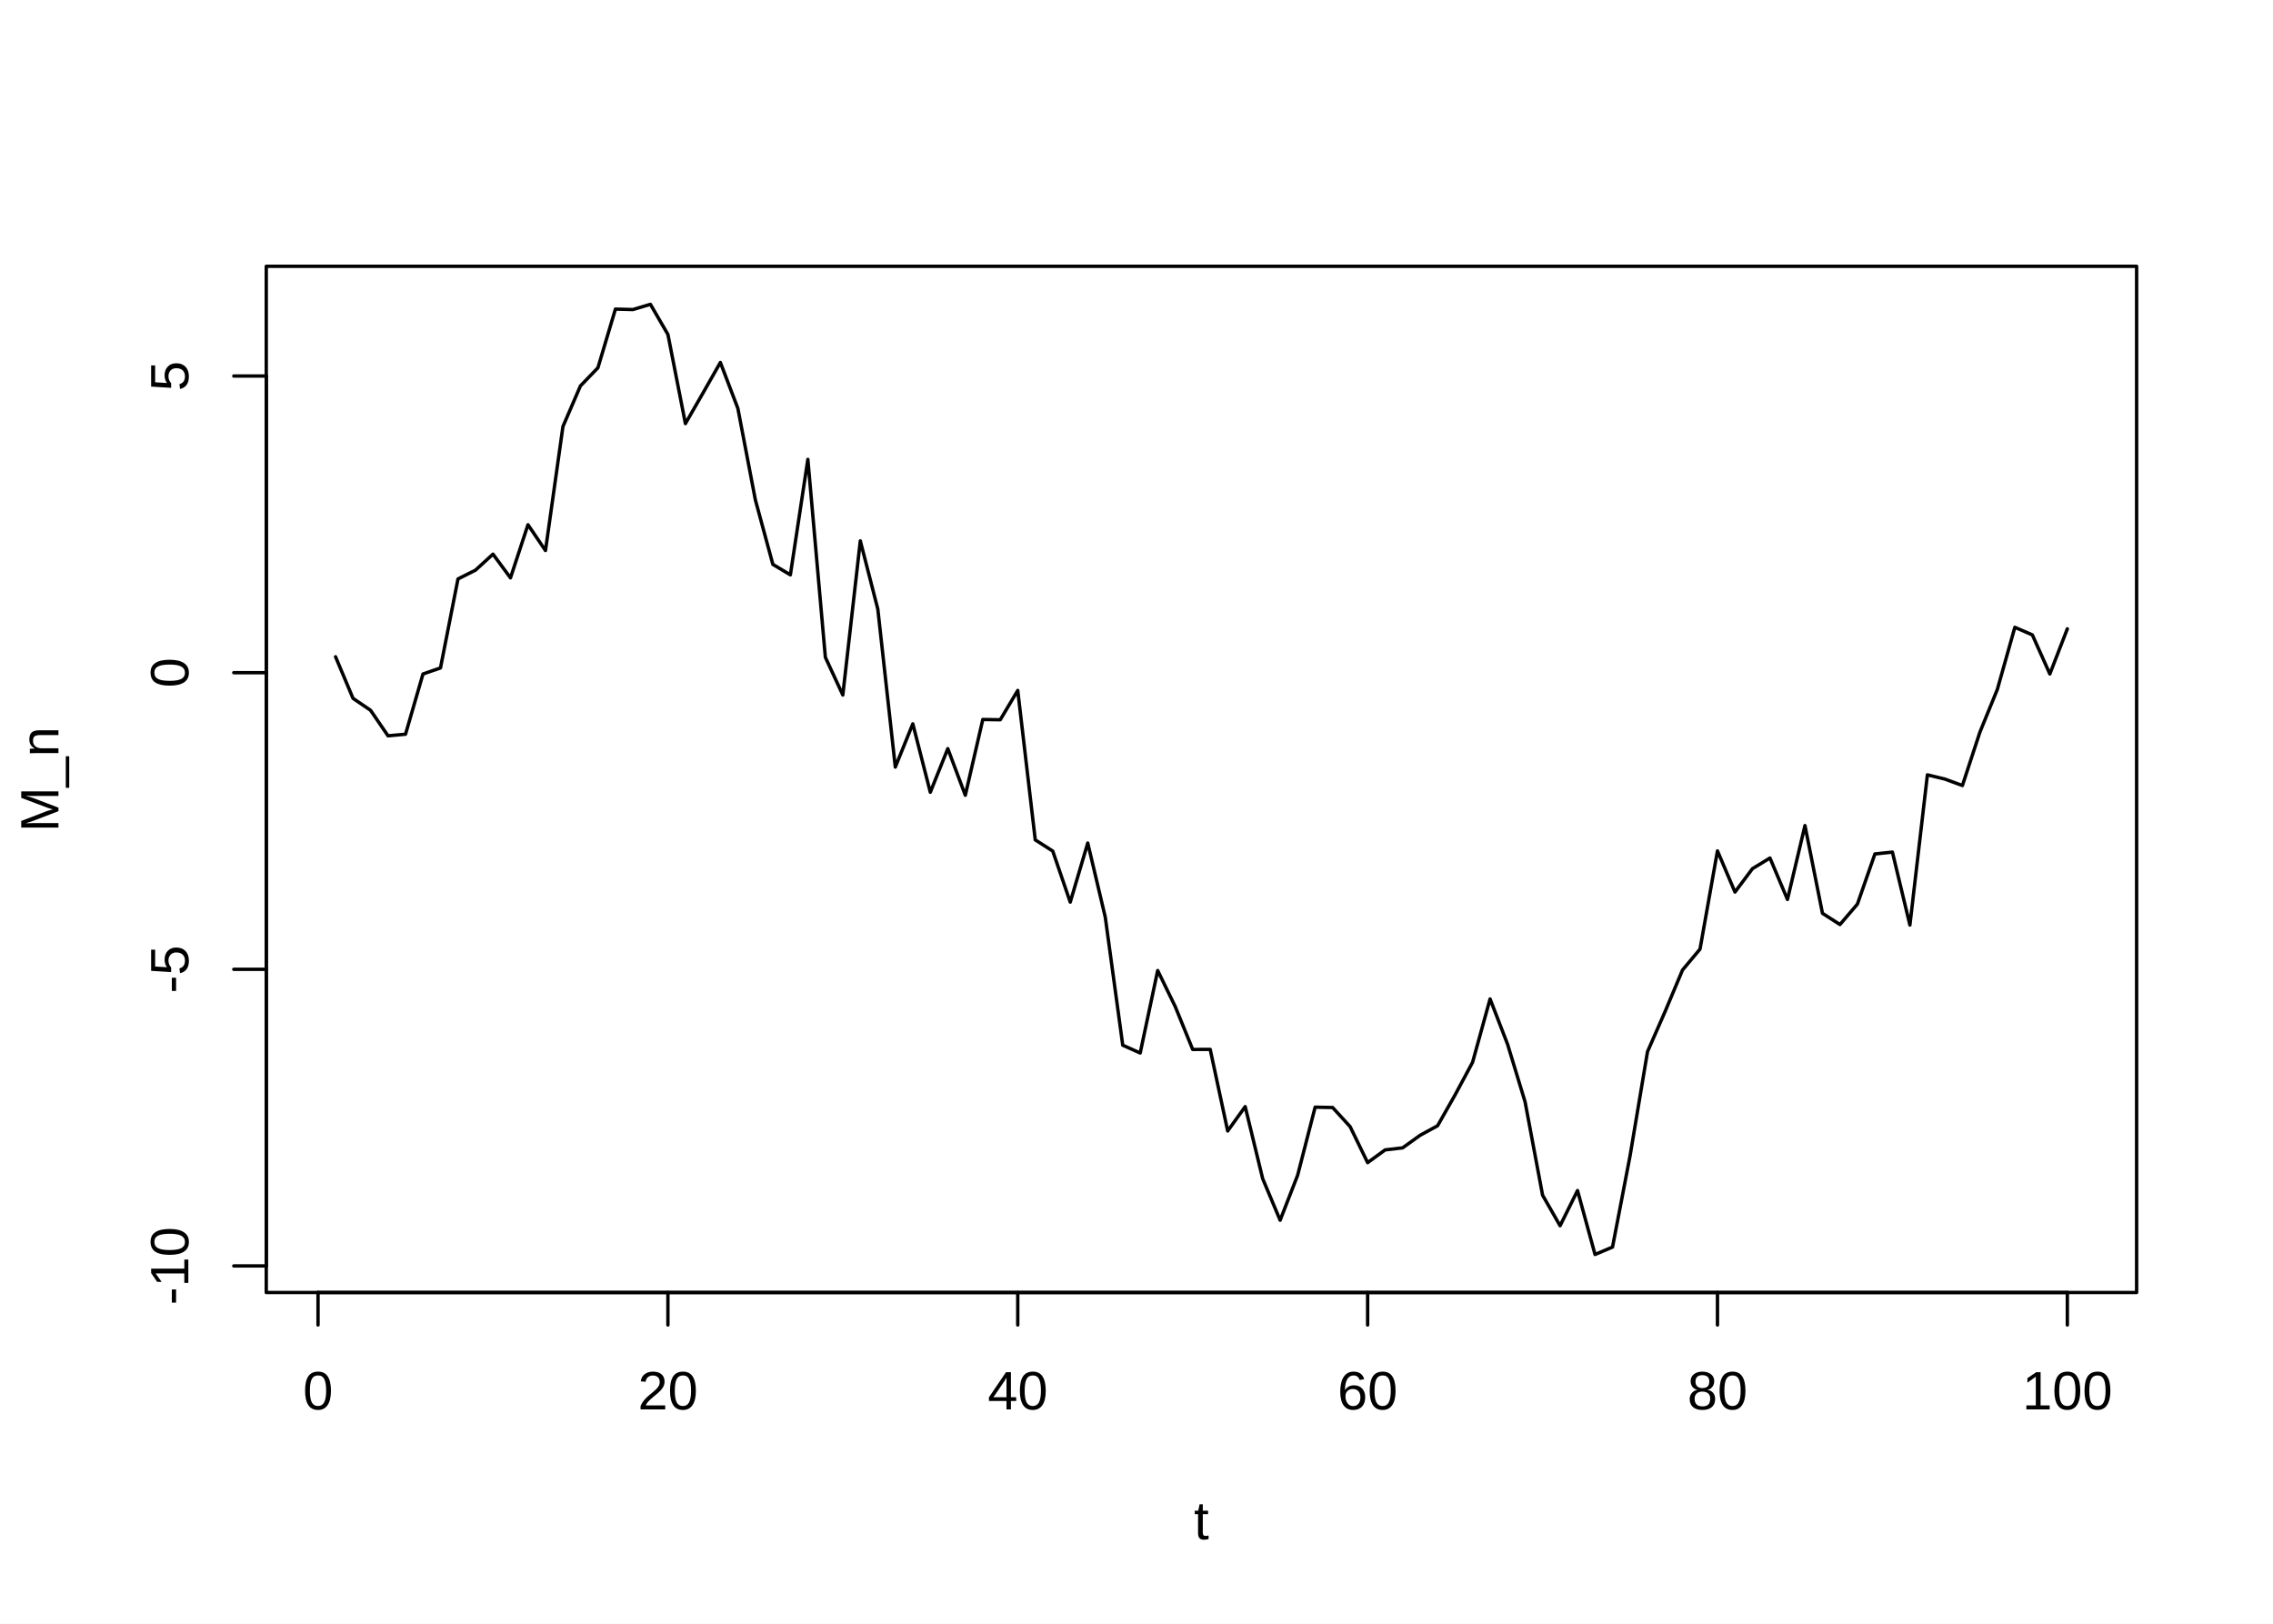
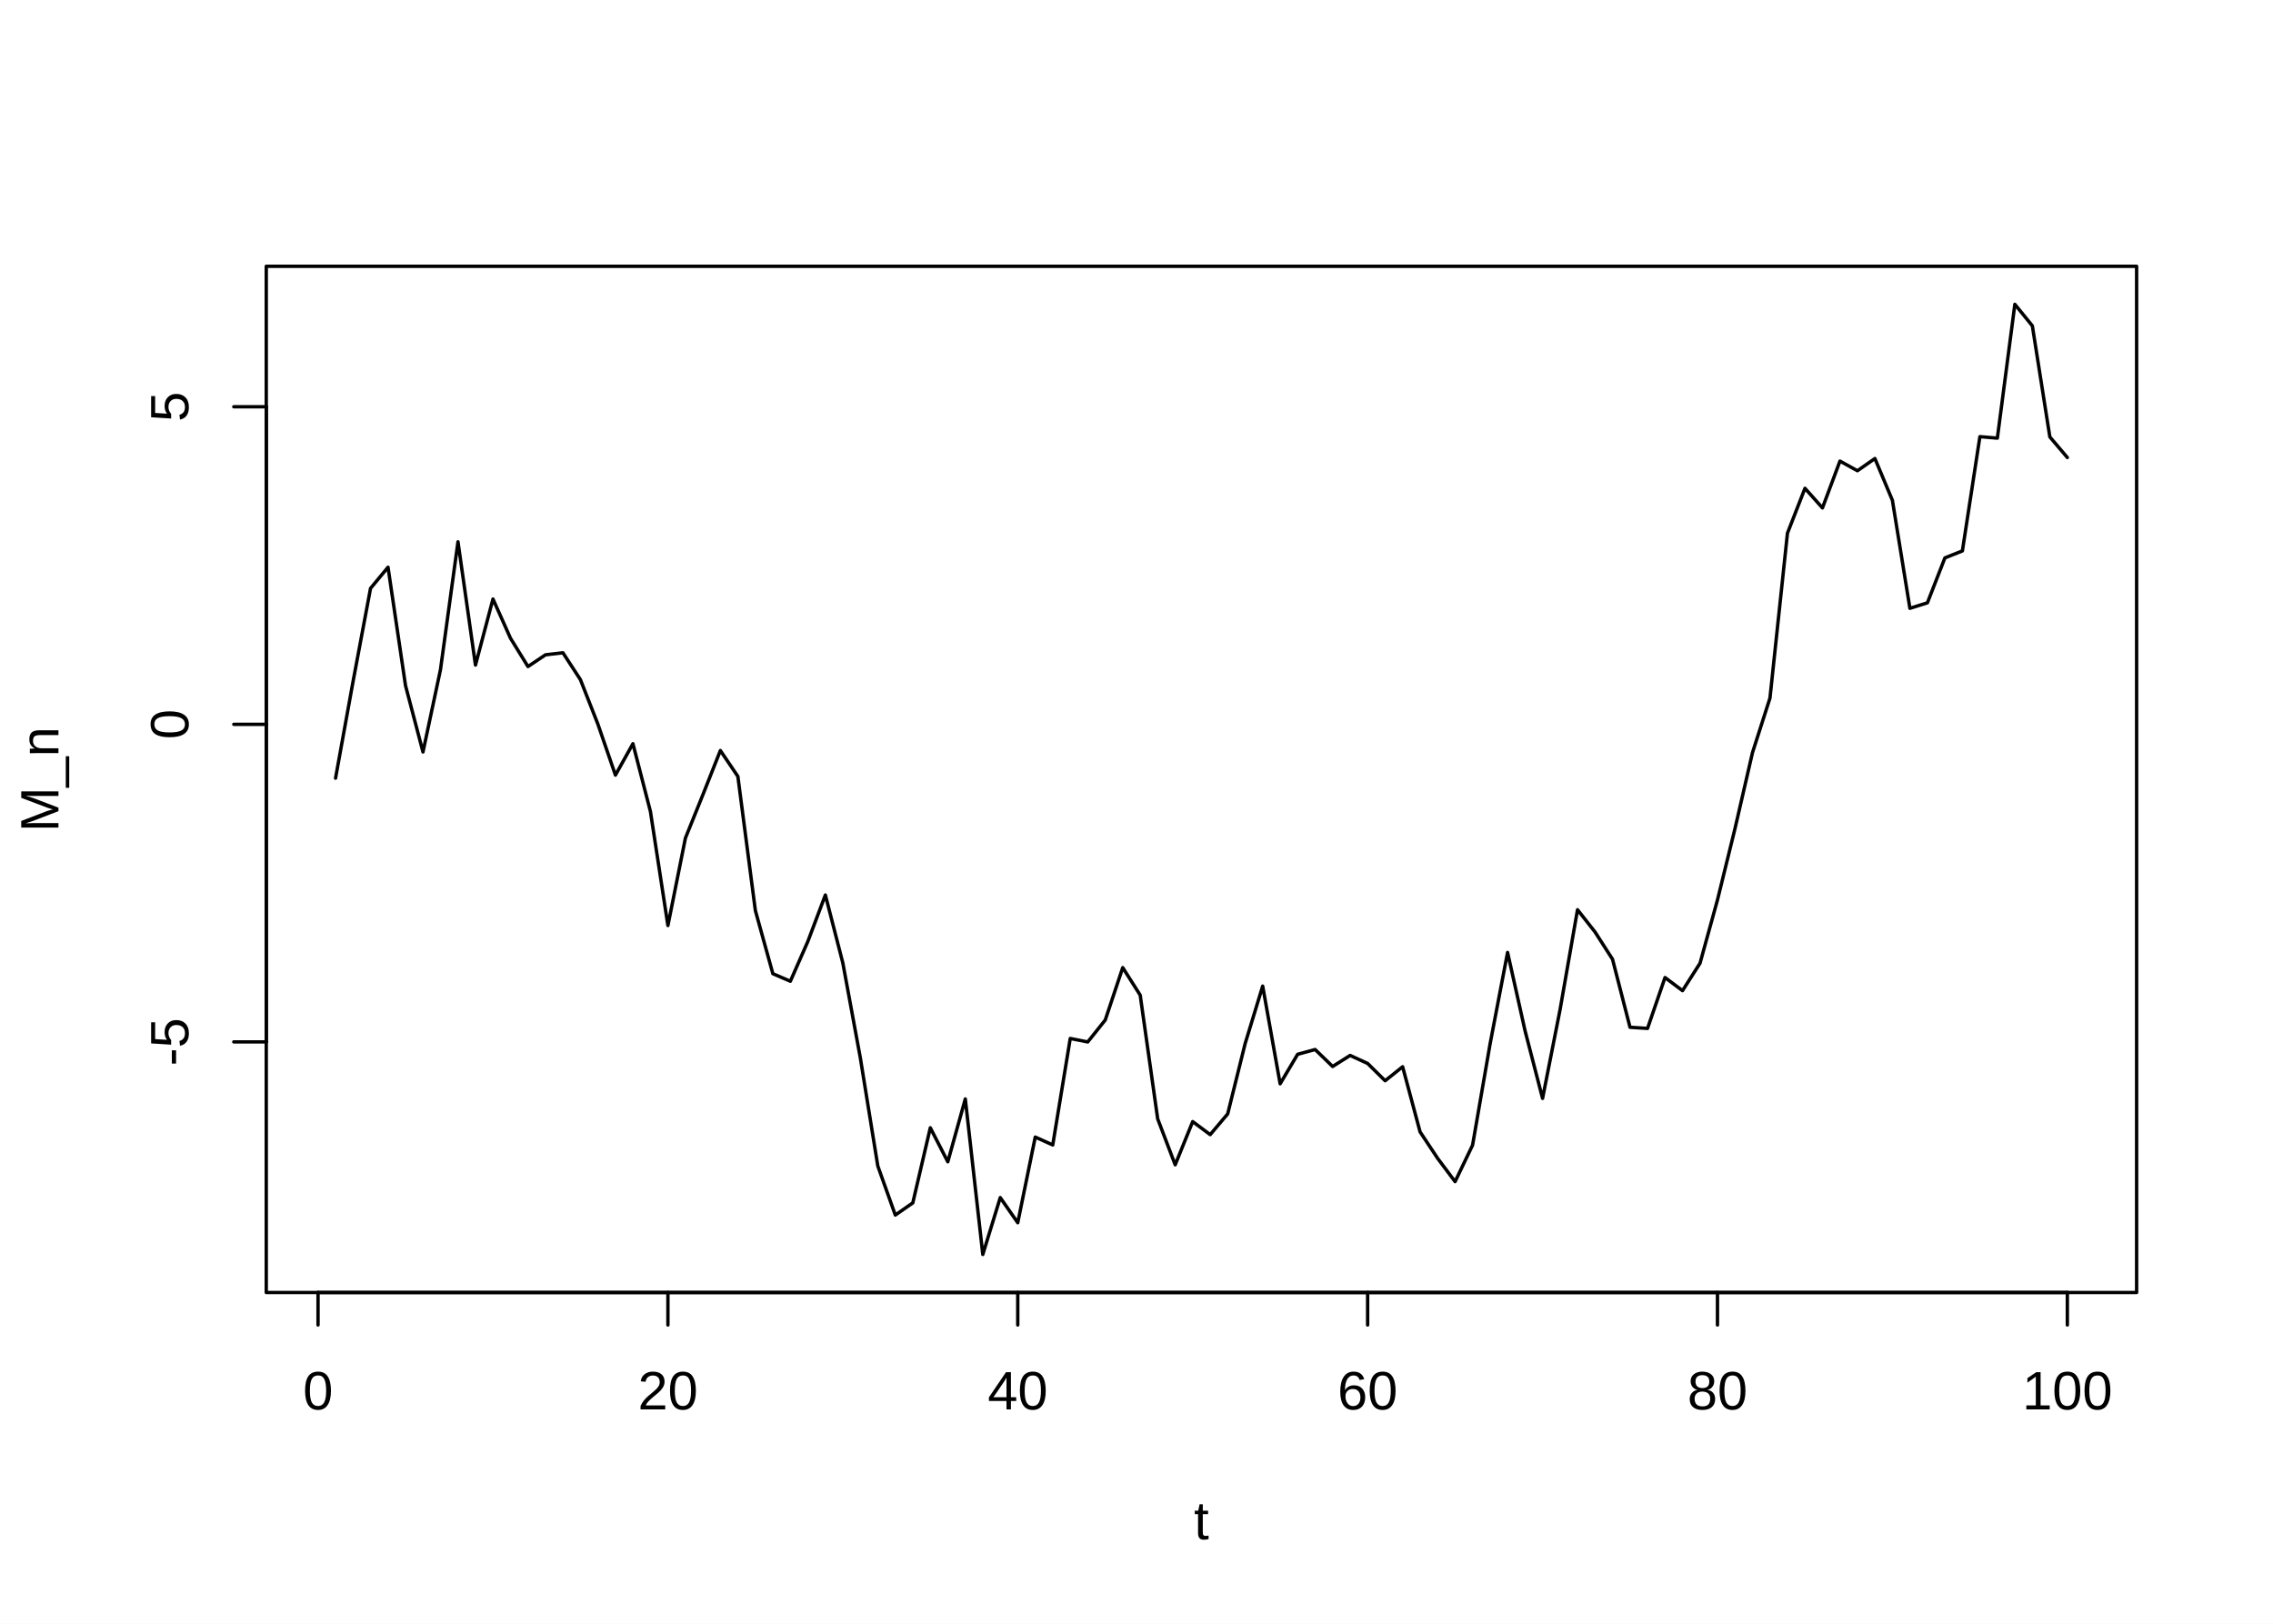
<svg xmlns="http://www.w3.org/2000/svg" viewBox="0 0 504.00 360.00">
  <defs>
    <style type="text/css">
-     line, polyline, path, rect, circle {
+     line, polyline, polygon, path, rect, circle {
      fill: none;
      stroke: #000000;
      stroke-linecap: round;
      stroke-linejoin: round;
      stroke-miterlimit: 10.00;
    }
  </style>
  </defs>
  <rect width="100%" height="100%" style="stroke: none; fill: #FFFFFF;" />
  <defs>
    <clipPath id="cpNTkuMDR8NDczLjc2fDI4Ni41Nnw1OS4wNA==">
      <rect x="59.04" y="59.04" width="414.72" height="227.52" />
    </clipPath>
  </defs>
-   <polyline points="74.40,145.61 78.28,154.84 82.16,157.47 86.04,163.14 89.92,162.78 93.79,149.43 97.67,148.09 101.55,128.36 105.43,126.41 109.31,122.86 113.19,128.12 117.07,116.34 120.95,122.06 124.82,94.57 128.70,85.56 132.58,81.54 136.46,68.53 140.34,68.63 144.22,67.47 148.10,74.15 151.98,93.92 155.85,87.18 159.73,80.36 163.61,90.55 167.49,110.83 171.37,125.13 175.25,127.45 179.13,101.85 183.01,145.73 186.88,154.09 190.76,119.92 194.64,135.04 198.52,170.07 202.40,160.48 206.28,175.65 210.16,165.98 214.04,176.32 217.92,159.52 221.79,159.58 225.67,153.08 229.55,186.21 233.43,188.69 237.31,200.01 241.19,186.91 245.07,203.31 248.95,231.73 252.82,233.46 256.70,215.18 260.58,223.15 264.46,232.67 268.34,232.66 272.22,250.75 276.10,245.35 279.98,261.33 283.85,270.54 287.73,260.56 291.61,245.47 295.49,245.55 299.37,249.79 303.25,257.77 307.13,254.94 311.01,254.49 314.88,251.71 318.76,249.59 322.64,242.75 326.52,235.52 330.40,221.48 334.28,231.53 338.16,244.29 342.04,264.98 345.92,271.76 349.79,263.96 353.67,278.13 357.55,276.49 361.43,256.30 365.31,233.16 369.19,224.31 373.07,215.06 376.95,210.43 380.82,188.65 384.70,197.78 388.58,192.59 392.46,190.23 396.34,199.42 400.22,183.04 404.10,202.49 407.98,204.98 411.85,200.45 415.73,189.33 419.61,188.92 423.49,205.09 427.37,171.79 431.25,172.73 435.13,174.16 439.01,162.33 442.88,152.84 446.76,139.08 450.64,140.76 454.52,149.43 458.40,139.41 " style="stroke-width: 0.75;" clip-path="url(#cpNTkuMDR8NDczLjc2fDI4Ni41Nnw1OS4wNA==)" />
+   <polyline points="74.40,172.53 78.28,151.12 82.16,130.44 86.04,125.76 89.92,152.02 93.79,166.72 97.67,148.46 101.55,120.13 105.43,147.45 109.31,132.81 113.19,141.50 117.07,147.78 120.95,145.18 124.82,144.73 128.70,150.69 132.58,160.57 136.46,171.85 140.34,164.89 144.22,179.91 148.10,205.20 151.98,185.81 155.85,176.21 159.73,166.40 163.61,172.14 167.49,201.88 171.37,215.88 175.25,217.55 179.13,208.72 183.01,198.43 186.88,213.48 190.76,234.52 194.64,258.52 198.52,269.39 202.40,266.69 206.28,250.04 210.16,257.58 214.04,243.65 217.92,278.13 221.79,265.52 225.67,271.09 229.55,252.10 233.43,253.85 237.31,230.24 241.19,231.01 245.07,226.15 248.95,214.53 252.82,220.63 256.70,248.07 260.58,258.25 264.46,248.67 268.34,251.56 272.22,246.96 276.10,231.34 279.98,218.63 283.85,240.29 287.73,233.75 291.61,232.69 295.49,236.45 299.37,234.00 303.25,235.78 307.13,239.61 311.01,236.51 314.88,250.95 318.76,256.80 322.64,261.98 326.52,253.89 330.40,231.45 334.28,211.17 338.16,228.55 342.04,243.52 345.92,223.84 349.79,201.70 353.67,206.63 357.55,212.67 361.43,227.76 365.31,228.01 369.19,216.73 373.07,219.64 376.95,213.56 380.82,199.53 384.70,183.73 388.58,166.88 392.46,154.78 396.34,118.21 400.22,108.26 404.10,112.61 407.98,102.23 411.85,104.37 415.73,101.66 419.61,110.93 423.49,134.87 427.37,133.65 431.25,123.69 435.13,122.14 439.01,96.81 442.88,97.14 446.76,67.47 450.64,72.24 454.52,96.87 458.40,101.44 " style="stroke-width: 0.75;" clip-path="url(#cpNTkuMDR8NDczLjc2fDI4Ni41Nnw1OS4wNA==)" />
  <defs>
-     <clipPath id="cpMHw1MDR8MzYwfDA=">
+     <clipPath id="cpMC4wMHw1MDQuMDB8MzYwLjAwfDAuMDA=">
      <rect x="0.00" y="0.00" width="504.00" height="360.00" />
    </clipPath>
  </defs>
-   <line x1="70.52" y1="286.56" x2="458.40" y2="286.56" style="stroke-width: 0.75;" clip-path="url(#cpMHw1MDR8MzYwfDA=)" />
-   <line x1="70.52" y1="286.56" x2="70.52" y2="293.76" style="stroke-width: 0.75;" clip-path="url(#cpMHw1MDR8MzYwfDA=)" />
-   <line x1="148.10" y1="286.56" x2="148.10" y2="293.76" style="stroke-width: 0.75;" clip-path="url(#cpMHw1MDR8MzYwfDA=)" />
-   <line x1="225.67" y1="286.56" x2="225.67" y2="293.76" style="stroke-width: 0.75;" clip-path="url(#cpMHw1MDR8MzYwfDA=)" />
-   <line x1="303.25" y1="286.56" x2="303.25" y2="293.76" style="stroke-width: 0.75;" clip-path="url(#cpMHw1MDR8MzYwfDA=)" />
-   <line x1="380.82" y1="286.56" x2="380.82" y2="293.76" style="stroke-width: 0.75;" clip-path="url(#cpMHw1MDR8MzYwfDA=)" />
-   <line x1="458.40" y1="286.56" x2="458.40" y2="293.76" style="stroke-width: 0.75;" clip-path="url(#cpMHw1MDR8MzYwfDA=)" />
-   <g clip-path="url(#cpMHw1MDR8MzYwfDA=)">
+   <line x1="70.52" y1="286.56" x2="458.40" y2="286.56" style="stroke-width: 0.75;" clip-path="url(#cpMC4wMHw1MDQuMDB8MzYwLjAwfDAuMDA=)" />
+   <line x1="70.52" y1="286.56" x2="70.52" y2="293.76" style="stroke-width: 0.75;" clip-path="url(#cpMC4wMHw1MDQuMDB8MzYwLjAwfDAuMDA=)" />
+   <line x1="148.10" y1="286.56" x2="148.10" y2="293.76" style="stroke-width: 0.75;" clip-path="url(#cpMC4wMHw1MDQuMDB8MzYwLjAwfDAuMDA=)" />
+   <line x1="225.67" y1="286.56" x2="225.67" y2="293.76" style="stroke-width: 0.75;" clip-path="url(#cpMC4wMHw1MDQuMDB8MzYwLjAwfDAuMDA=)" />
+   <line x1="303.25" y1="286.56" x2="303.25" y2="293.76" style="stroke-width: 0.75;" clip-path="url(#cpMC4wMHw1MDQuMDB8MzYwLjAwfDAuMDA=)" />
+   <line x1="380.82" y1="286.56" x2="380.82" y2="293.76" style="stroke-width: 0.75;" clip-path="url(#cpMC4wMHw1MDQuMDB8MzYwLjAwfDAuMDA=)" />
+   <line x1="458.40" y1="286.56" x2="458.40" y2="293.76" style="stroke-width: 0.75;" clip-path="url(#cpMC4wMHw1MDQuMDB8MzYwLjAwfDAuMDA=)" />
+   <g clip-path="url(#cpMC4wMHw1MDQuMDB8MzYwLjAwfDAuMDA=)">
    <text x="67.18" y="312.48" style="font-size: 12.00px; font-family: Arial;" textLength="6.67px" lengthAdjust="spacingAndGlyphs">0</text>
  </g>
-   <g clip-path="url(#cpMHw1MDR8MzYwfDA=)">
+   <g clip-path="url(#cpMC4wMHw1MDQuMDB8MzYwLjAwfDAuMDA=)">
    <text x="141.42" y="312.48" style="font-size: 12.00px; font-family: Arial;" textLength="13.35px" lengthAdjust="spacingAndGlyphs">20</text>
  </g>
-   <g clip-path="url(#cpMHw1MDR8MzYwfDA=)">
+   <g clip-path="url(#cpMC4wMHw1MDQuMDB8MzYwLjAwfDAuMDA=)">
    <text x="219.00" y="312.48" style="font-size: 12.00px; font-family: Arial;" textLength="13.35px" lengthAdjust="spacingAndGlyphs">40</text>
  </g>
-   <g clip-path="url(#cpMHw1MDR8MzYwfDA=)">
+   <g clip-path="url(#cpMC4wMHw1MDQuMDB8MzYwLjAwfDAuMDA=)">
    <text x="296.57" y="312.48" style="font-size: 12.00px; font-family: Arial;" textLength="13.35px" lengthAdjust="spacingAndGlyphs">60</text>
  </g>
-   <g clip-path="url(#cpMHw1MDR8MzYwfDA=)">
+   <g clip-path="url(#cpMC4wMHw1MDQuMDB8MzYwLjAwfDAuMDA=)">
    <text x="374.15" y="312.48" style="font-size: 12.00px; font-family: Arial;" textLength="13.35px" lengthAdjust="spacingAndGlyphs">80</text>
  </g>
-   <g clip-path="url(#cpMHw1MDR8MzYwfDA=)">
+   <g clip-path="url(#cpMC4wMHw1MDQuMDB8MzYwLjAwfDAuMDA=)">
    <text x="448.39" y="312.48" style="font-size: 12.00px; font-family: Arial;" textLength="20.02px" lengthAdjust="spacingAndGlyphs">100</text>
  </g>
-   <line x1="59.04" y1="280.67" x2="59.04" y2="83.37" style="stroke-width: 0.75;" clip-path="url(#cpMHw1MDR8MzYwfDA=)" />
-   <line x1="59.04" y1="280.67" x2="51.84" y2="280.67" style="stroke-width: 0.75;" clip-path="url(#cpMHw1MDR8MzYwfDA=)" />
-   <line x1="59.04" y1="214.91" x2="51.84" y2="214.91" style="stroke-width: 0.75;" clip-path="url(#cpMHw1MDR8MzYwfDA=)" />
-   <line x1="59.04" y1="149.14" x2="51.84" y2="149.14" style="stroke-width: 0.75;" clip-path="url(#cpMHw1MDR8MzYwfDA=)" />
-   <line x1="59.04" y1="83.37" x2="51.84" y2="83.37" style="stroke-width: 0.75;" clip-path="url(#cpMHw1MDR8MzYwfDA=)" />
-   <g clip-path="url(#cpMHw1MDR8MzYwfDA=)">
-     <text transform="translate(41.76,289.35) rotate(-90)" style="font-size: 12.00px; font-family: Arial;" textLength="17.34px" lengthAdjust="spacingAndGlyphs">-10</text>
+   <line x1="59.04" y1="231.00" x2="59.04" y2="90.18" style="stroke-width: 0.75;" clip-path="url(#cpMC4wMHw1MDQuMDB8MzYwLjAwfDAuMDA=)" />
+   <line x1="59.04" y1="231.00" x2="51.84" y2="231.00" style="stroke-width: 0.75;" clip-path="url(#cpMC4wMHw1MDQuMDB8MzYwLjAwfDAuMDA=)" />
+   <line x1="59.04" y1="160.59" x2="51.84" y2="160.59" style="stroke-width: 0.75;" clip-path="url(#cpMC4wMHw1MDQuMDB8MzYwLjAwfDAuMDA=)" />
+   <line x1="59.04" y1="90.18" x2="51.84" y2="90.18" style="stroke-width: 0.75;" clip-path="url(#cpMC4wMHw1MDQuMDB8MzYwLjAwfDAuMDA=)" />
+   <g clip-path="url(#cpMC4wMHw1MDQuMDB8MzYwLjAwfDAuMDA=)">
+     <text transform="translate(41.76,236.33) rotate(-90)" style="font-size: 12.00px; font-family: Arial;" textLength="10.67px" lengthAdjust="spacingAndGlyphs">-5</text>
  </g>
-   <g clip-path="url(#cpMHw1MDR8MzYwfDA=)">
-     <text transform="translate(41.76,220.24) rotate(-90)" style="font-size: 12.00px; font-family: Arial;" textLength="10.67px" lengthAdjust="spacingAndGlyphs">-5</text>
+   <g clip-path="url(#cpMC4wMHw1MDQuMDB8MzYwLjAwfDAuMDA=)">
+     <text transform="translate(41.76,163.92) rotate(-90)" style="font-size: 12.00px; font-family: Arial;" textLength="6.67px" lengthAdjust="spacingAndGlyphs">0</text>
  </g>
-   <g clip-path="url(#cpMHw1MDR8MzYwfDA=)">
-     <text transform="translate(41.76,152.48) rotate(-90)" style="font-size: 12.00px; font-family: Arial;" textLength="6.67px" lengthAdjust="spacingAndGlyphs">0</text>
+   <g clip-path="url(#cpMC4wMHw1MDQuMDB8MzYwLjAwfDAuMDA=)">
+     <text transform="translate(41.76,93.51) rotate(-90)" style="font-size: 12.00px; font-family: Arial;" textLength="6.67px" lengthAdjust="spacingAndGlyphs">5</text>
  </g>
-   <g clip-path="url(#cpMHw1MDR8MzYwfDA=)">
-     <text transform="translate(41.76,86.71) rotate(-90)" style="font-size: 12.00px; font-family: Arial;" textLength="6.67px" lengthAdjust="spacingAndGlyphs">5</text>
-   </g>
-   <polyline points="59.04,286.56 473.76,286.56 473.76,59.04 59.04,59.04 59.04,286.56 " style="stroke-width: 0.75;" clip-path="url(#cpMHw1MDR8MzYwfDA=)" />
-   <g clip-path="url(#cpMHw1MDR8MzYwfDA=)">
+   <polyline points="59.04,286.56 473.76,286.56 473.76,59.04 59.04,59.04 59.04,286.56 " style="stroke-width: 0.75;" clip-path="url(#cpMC4wMHw1MDQuMDB8MzYwLjAwfDAuMDA=)" />
+   <g clip-path="url(#cpMC4wMHw1MDQuMDB8MzYwLjAwfDAuMDA=)">
    <text x="264.73" y="341.28" style="font-size: 12.00px; font-family: Arial;" textLength="3.33px" lengthAdjust="spacingAndGlyphs">t</text>
  </g>
-   <g clip-path="url(#cpMHw1MDR8MzYwfDA=)">
+   <g clip-path="url(#cpMC4wMHw1MDQuMDB8MzYwLjAwfDAuMDA=)">
    <text transform="translate(12.96,184.47) rotate(-90)" style="font-size: 12.00px; font-family: Arial;" textLength="23.34px" lengthAdjust="spacingAndGlyphs">M_n</text>
  </g>
</svg>
